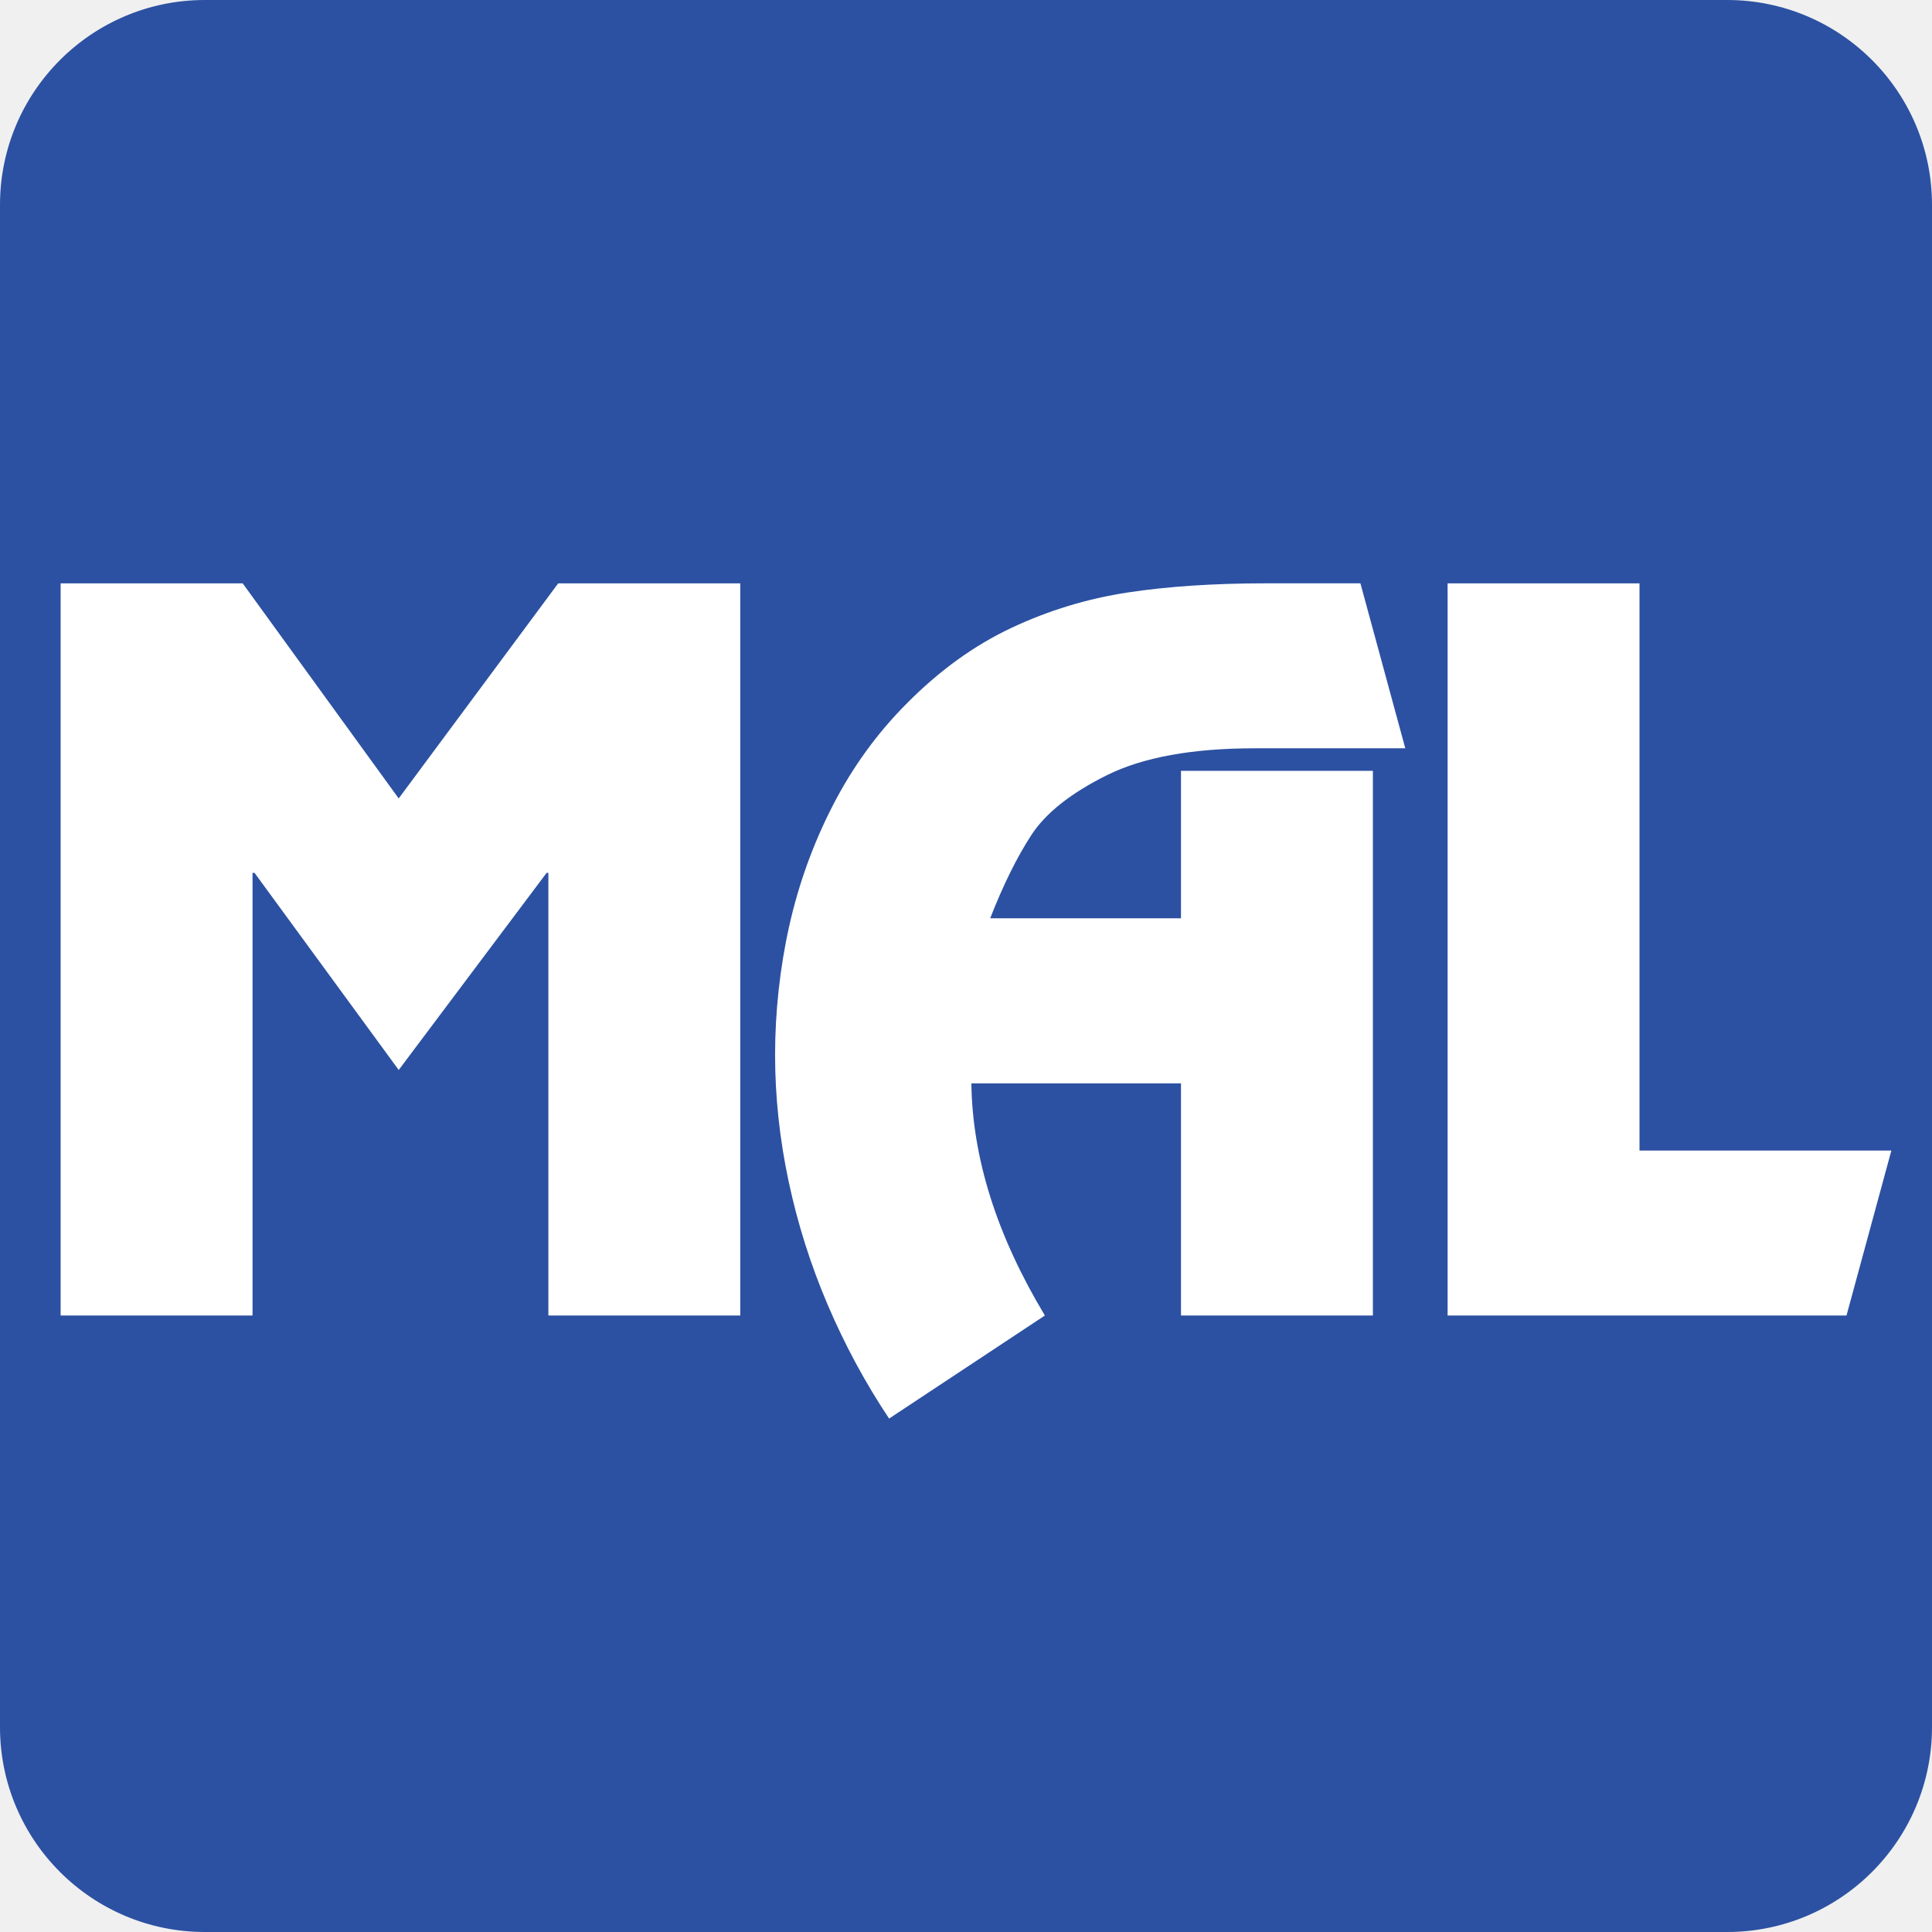
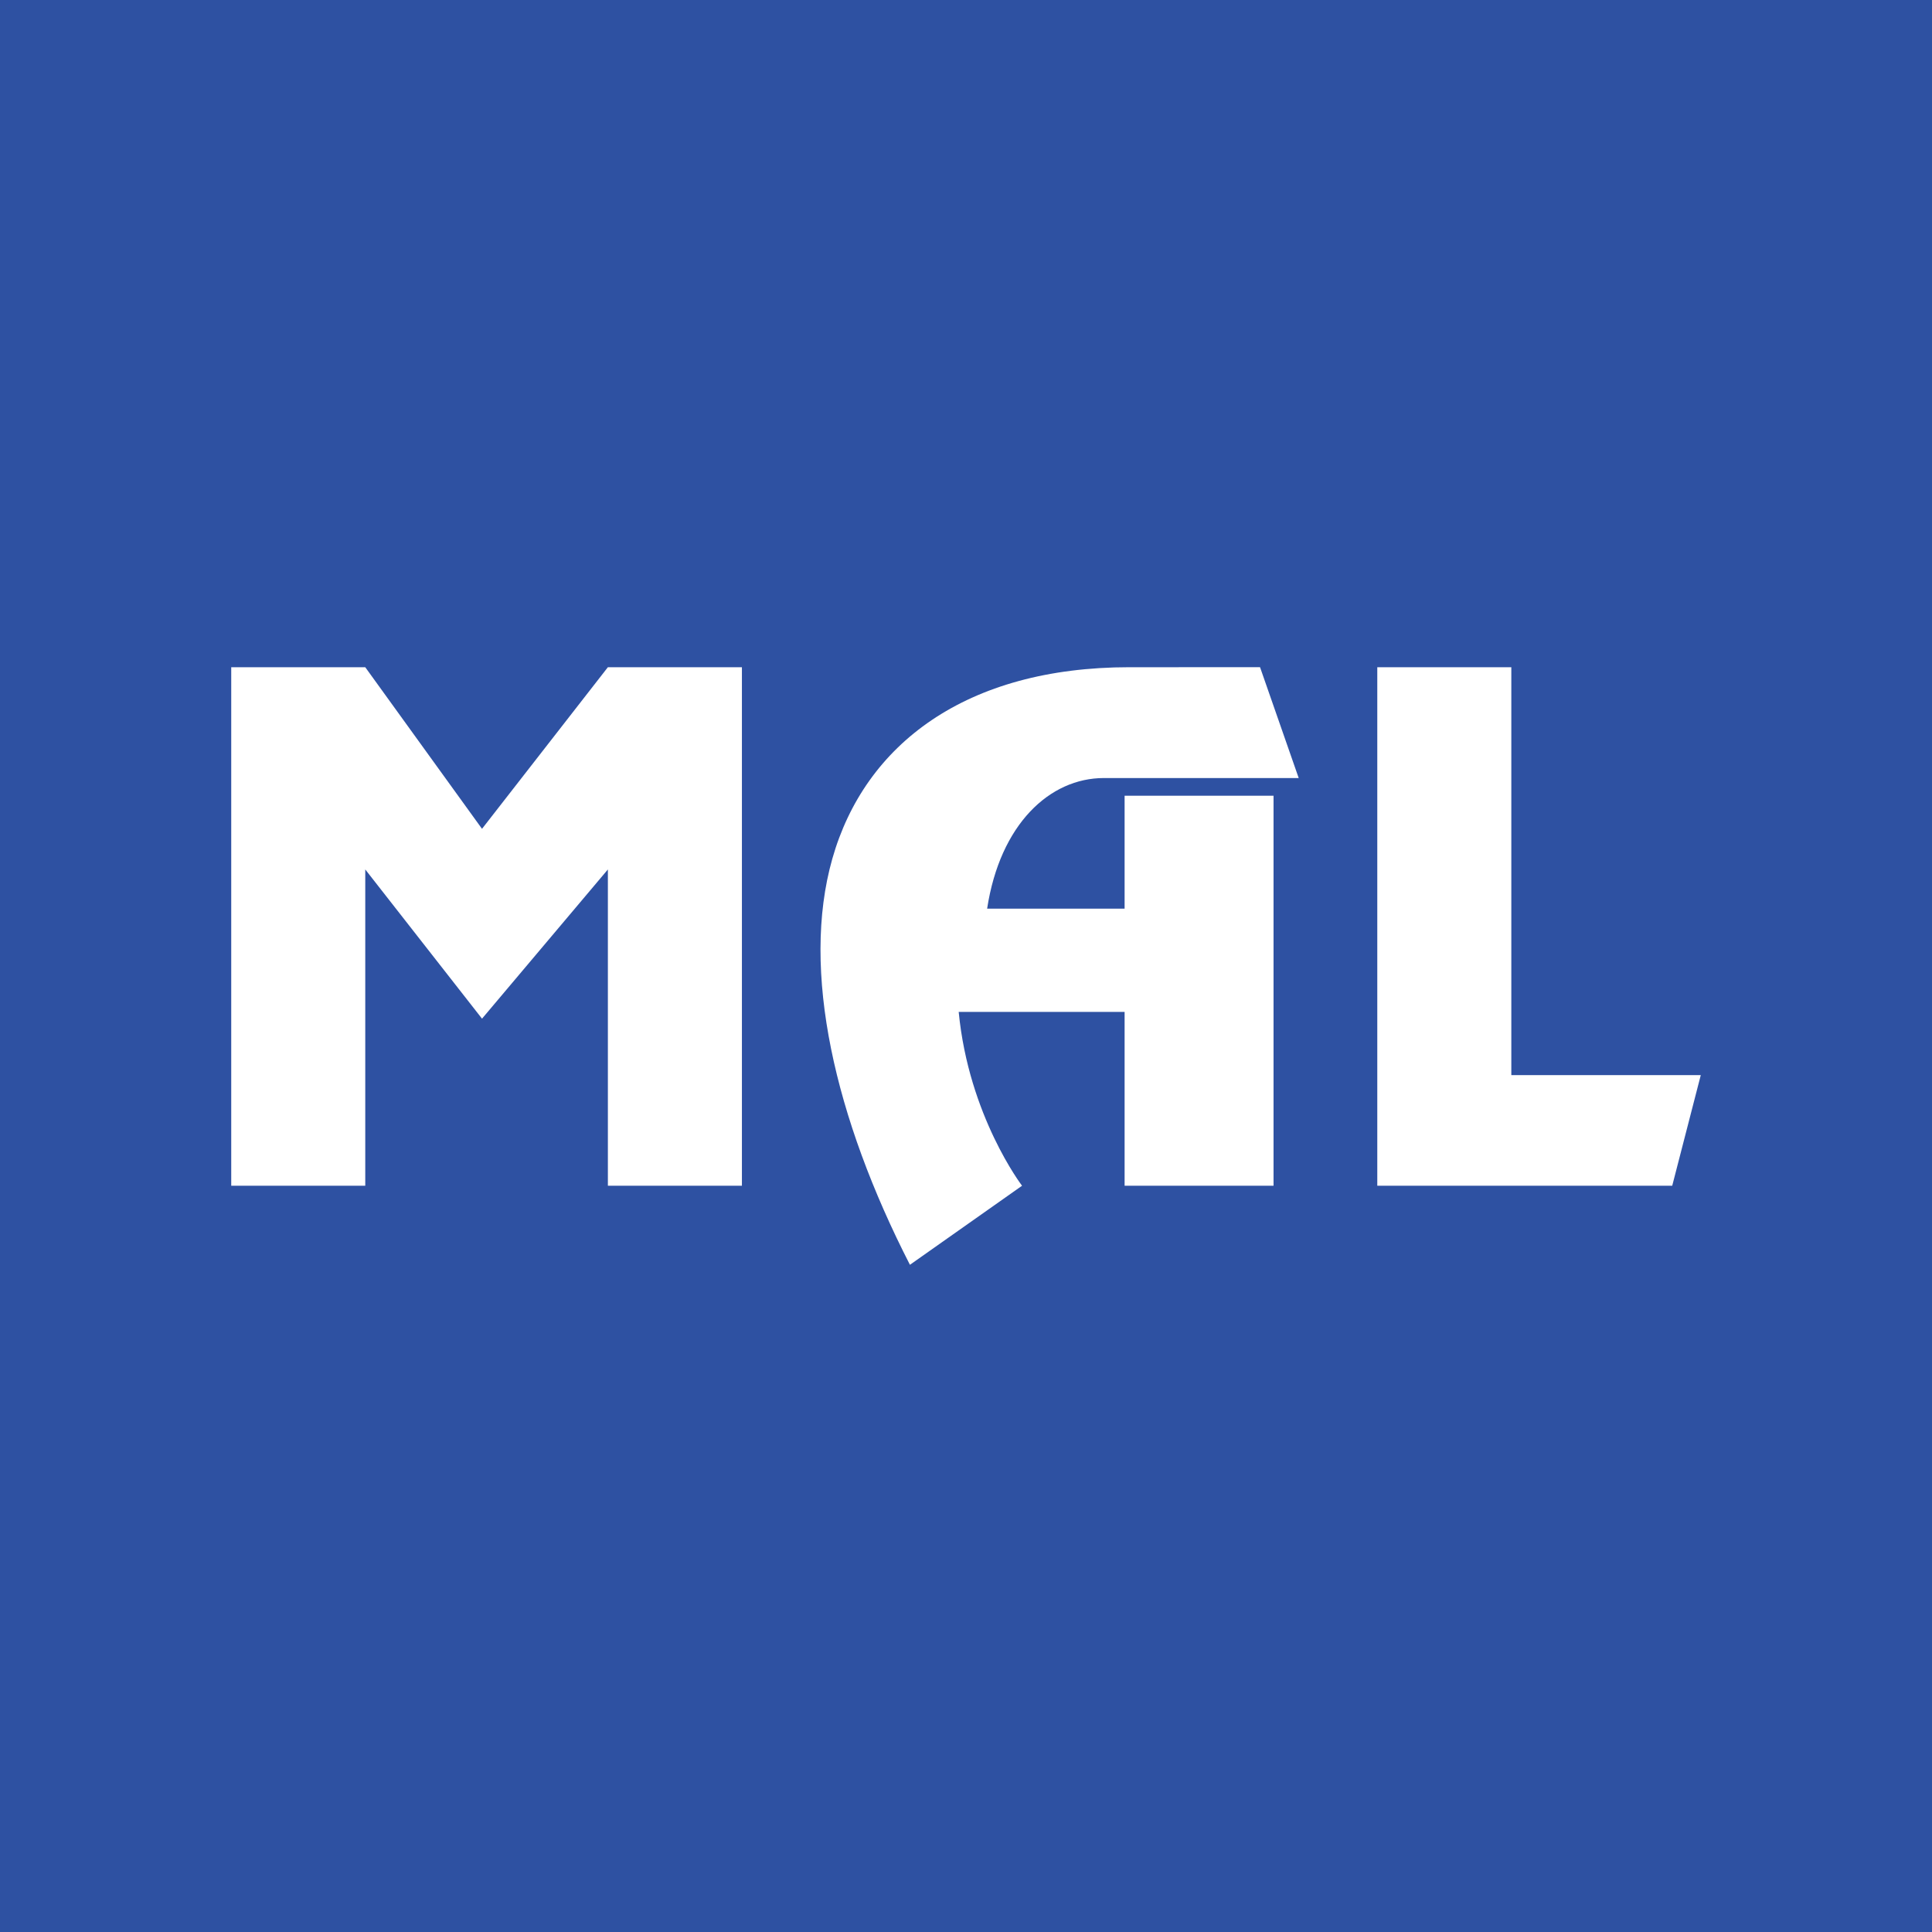
- <svg xmlns="http://www.w3.org/2000/svg" id="Layer_1" data-name="Layer 1" viewBox="0 0 940 940">
-   <defs>
-     <style>
-       .cls-1 {
-         fill: #fff;
-       }
- 
-       .cls-1, .cls-2 {
-         stroke-width: 0px;
-       }
- 
-       .cls-2 {
-         fill: #2c51a2;
-       }
-     </style>
-   </defs>
-   <rect class="cls-2" width="940" height="940" rx="99.69" ry="99.69" />
-   <path class="cls-1" d="M360.18,640.05h-93.37v-215.38h-.85l-71.97,95.92-70.16-95.92h-.96v215.38H29.5v-356.23h88.57l75.91,104.66,77.61-104.66h88.58v356.23Z" />
-   <path class="cls-1" d="M667.97,640.05h-93.37v-112.96h-101.99c.5,36.48,12.42,74.14,35.77,112.96l-75.8,50.14c-11.5-17.25-21.42-35.61-29.76-55.09-8.34-19.48-14.71-39.57-19.11-60.26-4.4-20.69-6.6-41.26-6.6-61.7s2.31-42.21,6.92-62.76c4.61-20.55,11.71-40.12,21.29-58.72,9.58-18.59,21.58-35.1,35.98-49.51,15.83-15.97,32.77-28.19,50.84-36.68,18.06-8.48,36.89-14.21,56.48-17.19,19.59-2.98,42.09-4.47,67.5-4.47h45.78l21.83,80.27h-73.25c-30.38,0-54.35,4.36-71.92,13.08-17.57,8.72-29.85,18.47-36.84,29.24-6.99,10.77-13.65,24.24-19.96,40.4h92.84v-71.76h93.37v264.99Z" />
-   <path class="cls-1" d="M797.69,559.78h122.54l-21.83,80.28h-194.08v-356.23h93.37v275.96Z" />
+ <svg xmlns="http://www.w3.org/2000/svg" version="1.1" id="svg1" width="256" height="256" viewBox="0 0 256 256">
+   <defs id="defs1" />
+   <g id="g1">
+     <rect style="opacity:1;fill:#2e51a2;fill-opacity:1;stroke-width:1;stroke-linejoin:round;paint-order:stroke fill markers" id="rect2" width="256" height="256" x="0" y="0" />
+     <path id="path1" style="fill:#ffffff;fill-opacity:1;stroke-linejoin:round;paint-order:stroke fill markers" d="m 30.639,88.409 v 68.707 h 17.76 v -41.91 l 15.471,19.773 16.678,-19.773 v 41.91 H 98.307 V 88.409 H 80.547 L 63.869,109.823 48.398,88.409 Z" />
+     <path id="path1-1" style="fill:#ffffff;fill-opacity:1;stroke-linejoin:round;paint-order:stroke fill markers" d="m 182.498,88.409 v 68.707 h 39.08 l 3.784,-14.657 H 200.258 V 88.409 Z" />
+     <path id="path1-1-8" style="fill:#ffffff;fill-opacity:1;stroke-linejoin:round;paint-order:stroke fill markers" d="m 149.652,88.409 c -21.643,0 -35.067,10.211 -39.369,25.393 -4.2,14.818 0.341,34.371 10.287,53.789 l 14.857,-10.475 c 0,0 -7.064,-9.217 -8.395,-23.035 h 21.984 v 23.035 h 19.734 v -51.68 h -19.734 v 14.967 H 130.8 c 1.717,-11.197 8.295,-17.309 15.469,-17.309 h 25.816 l -5.123,-14.686 z" />
+   </g>
</svg>
